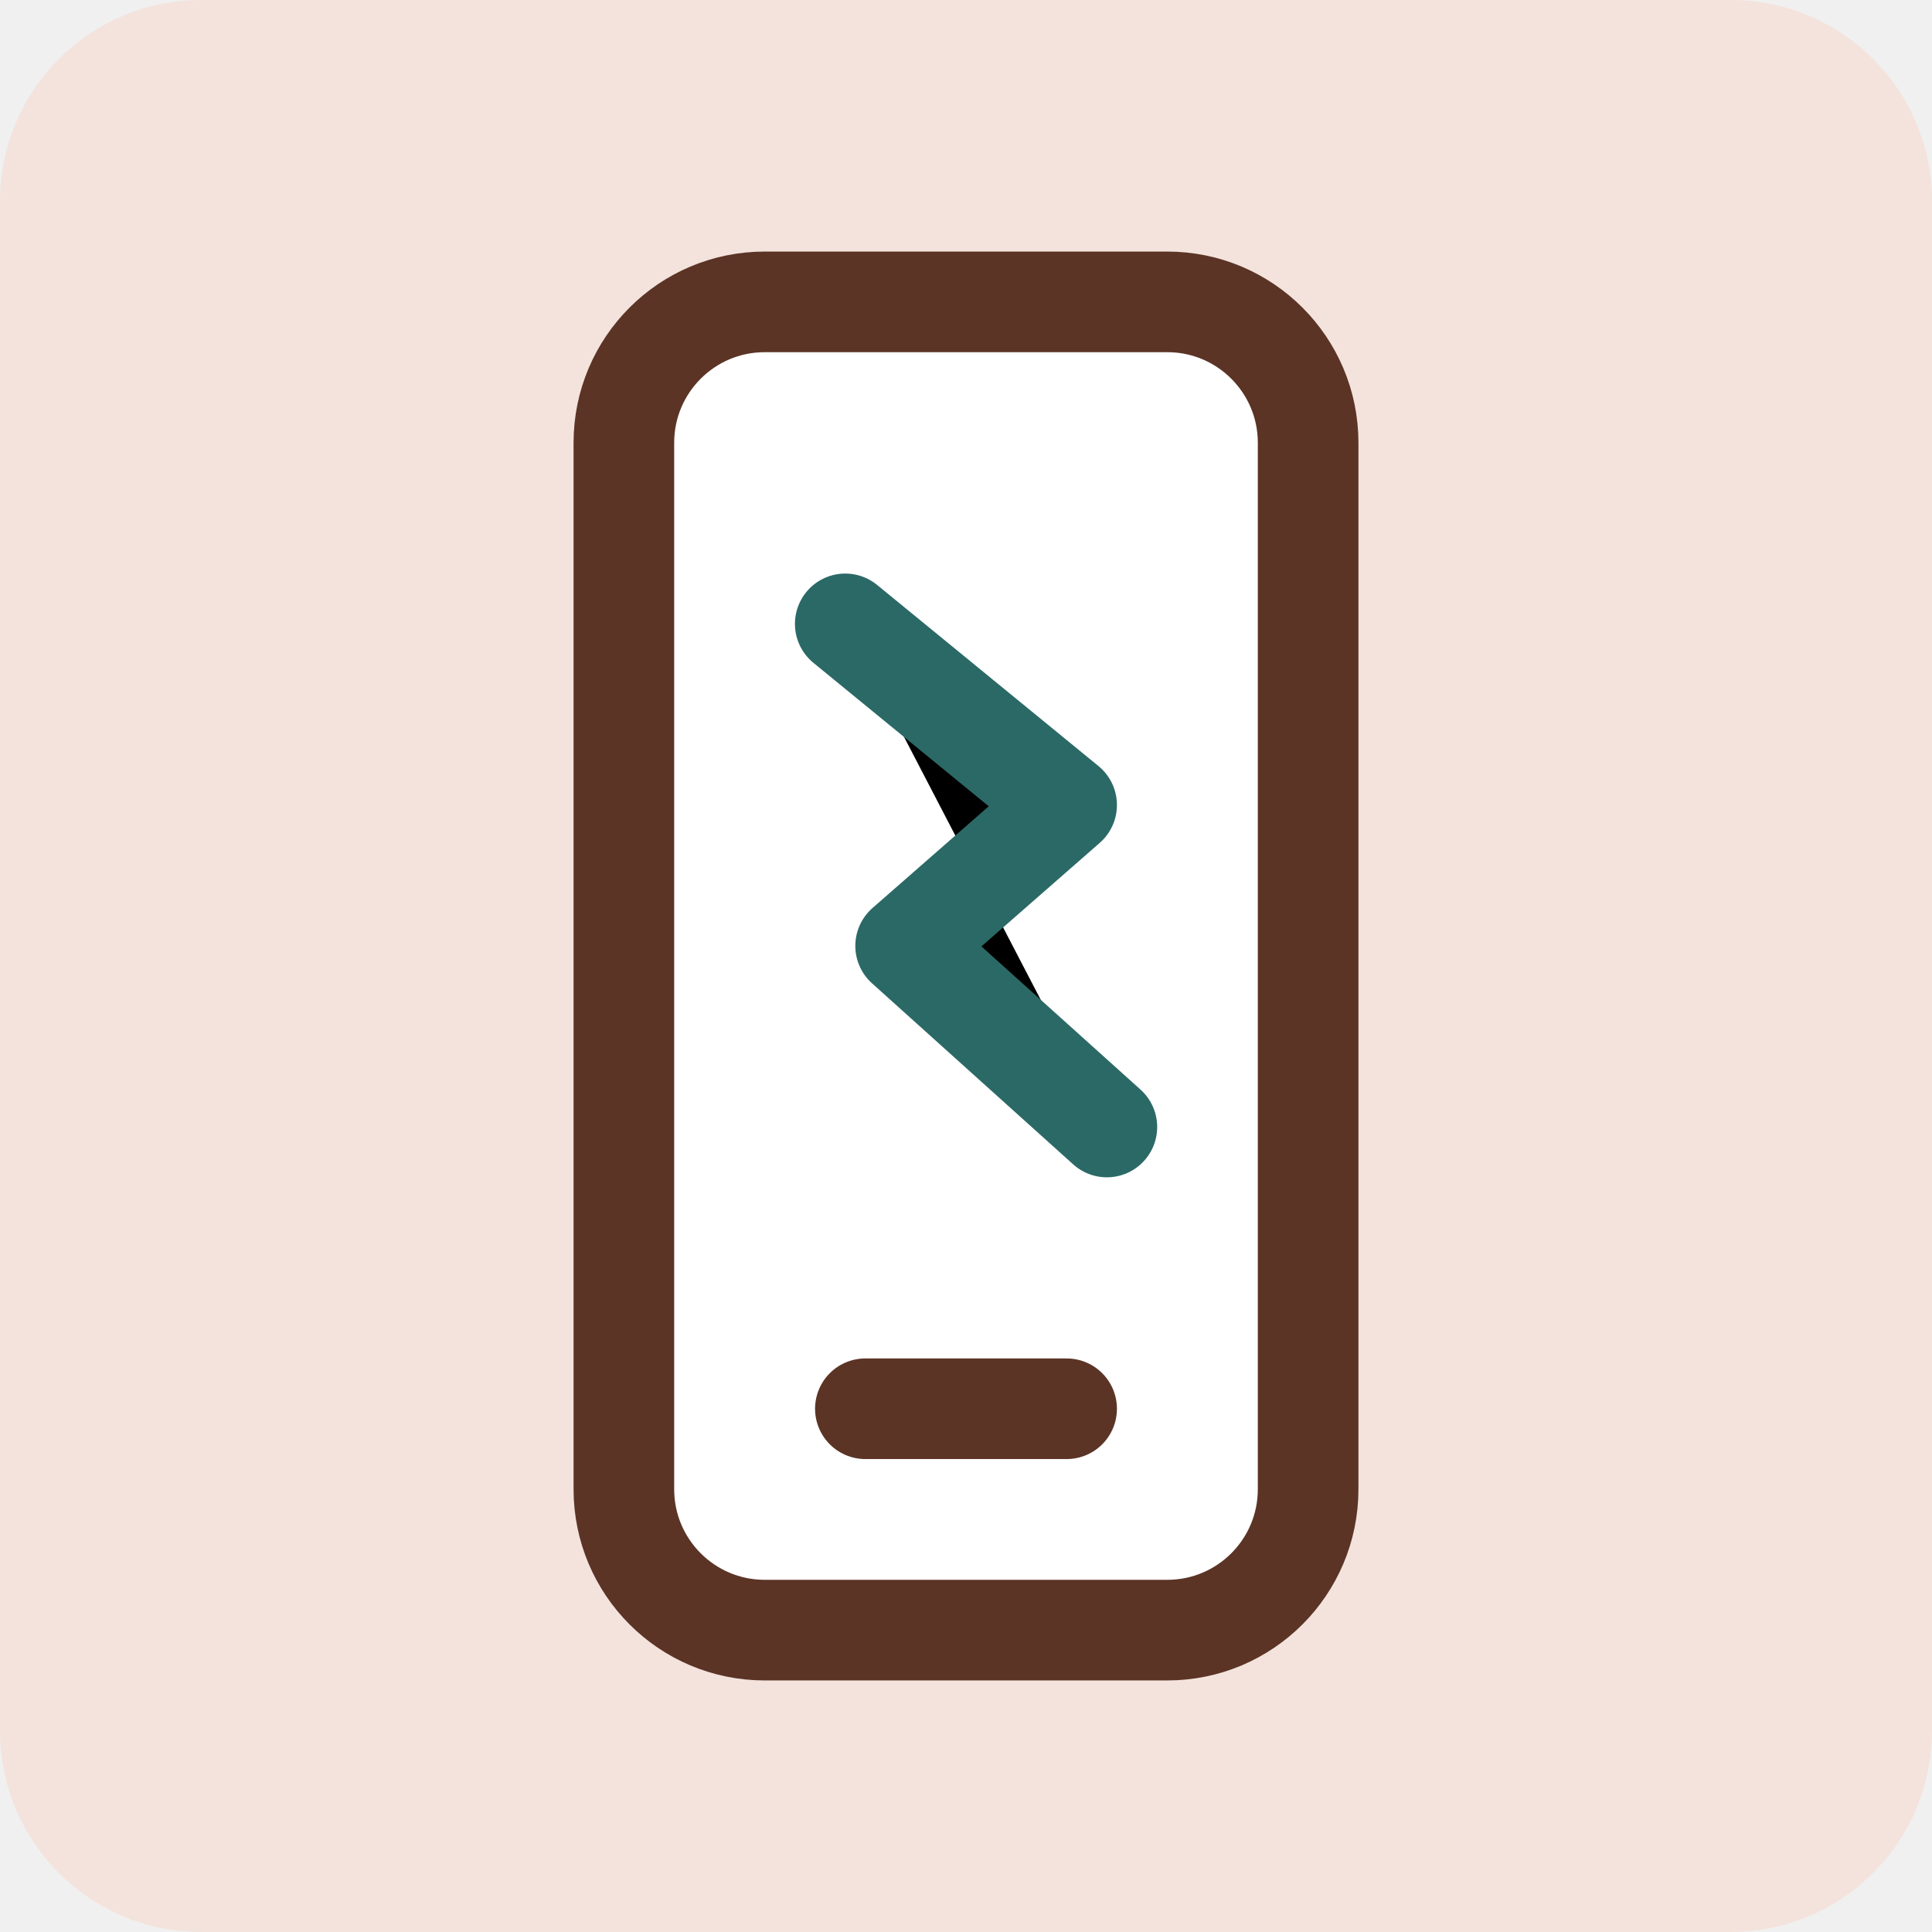
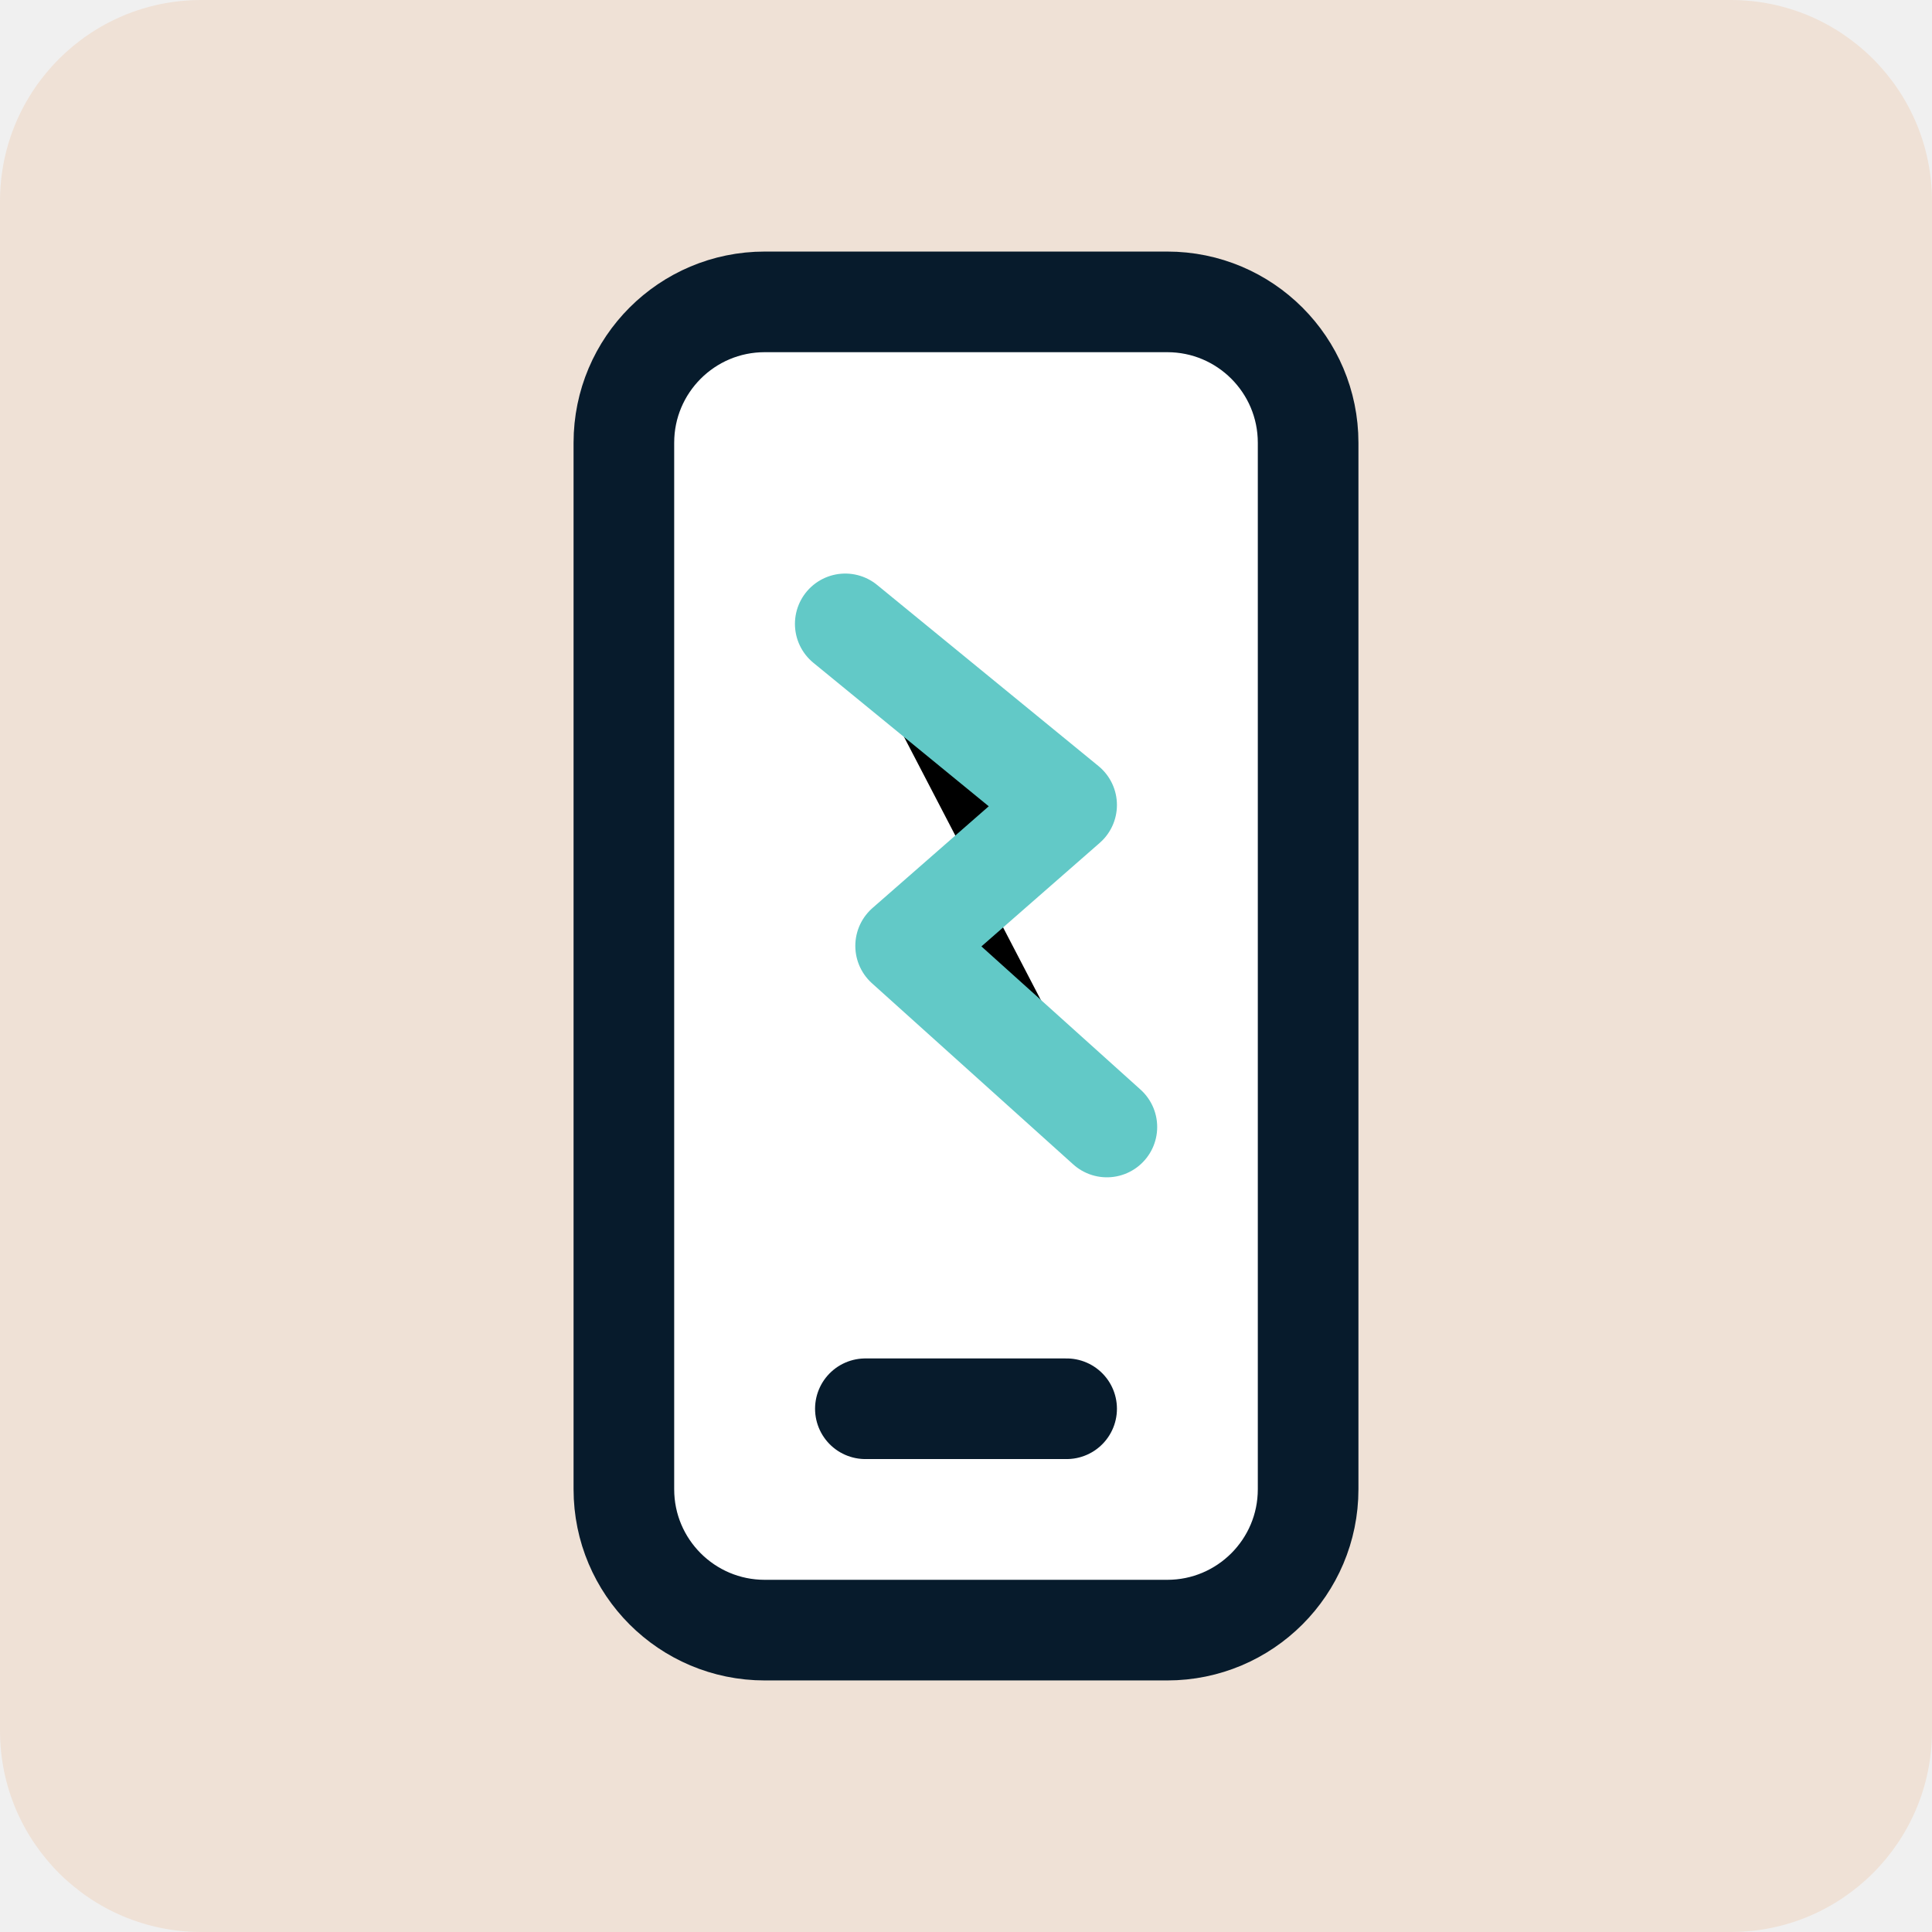
<svg xmlns="http://www.w3.org/2000/svg" viewBox="0 0 96 96" role="img" aria-labelledby="title">
-   <rect width="96" height="96" rx="10" fill="#f3e3dc" />
-   <rect x="31" y="15" width="34" height="66" rx="7" fill="#fff" stroke="#5b3426" stroke-width="5" />
-   <path d="m42 31 11 9-8 7 10 9" stroke="#2b6966" stroke-width="5" stroke-linecap="round" stroke-linejoin="round" />
-   <path d="M43 70h10" stroke="#5b3426" stroke-width="5" stroke-linecap="round" />
+   <rect width="96" height="96" rx="10" fill="#efe1d6" />
+   <rect x="31" y="15" width="34" height="66" rx="7" fill="#fff" stroke="#071b2c" stroke-width="5" />
+   <path d="m42 31 11 9-8 7 10 9" stroke="#62c9c7" stroke-width="5" stroke-linecap="round" stroke-linejoin="round" />
+   <path d="M43 70h10" stroke="#071b2c" stroke-width="5" stroke-linecap="round" />
</svg>
